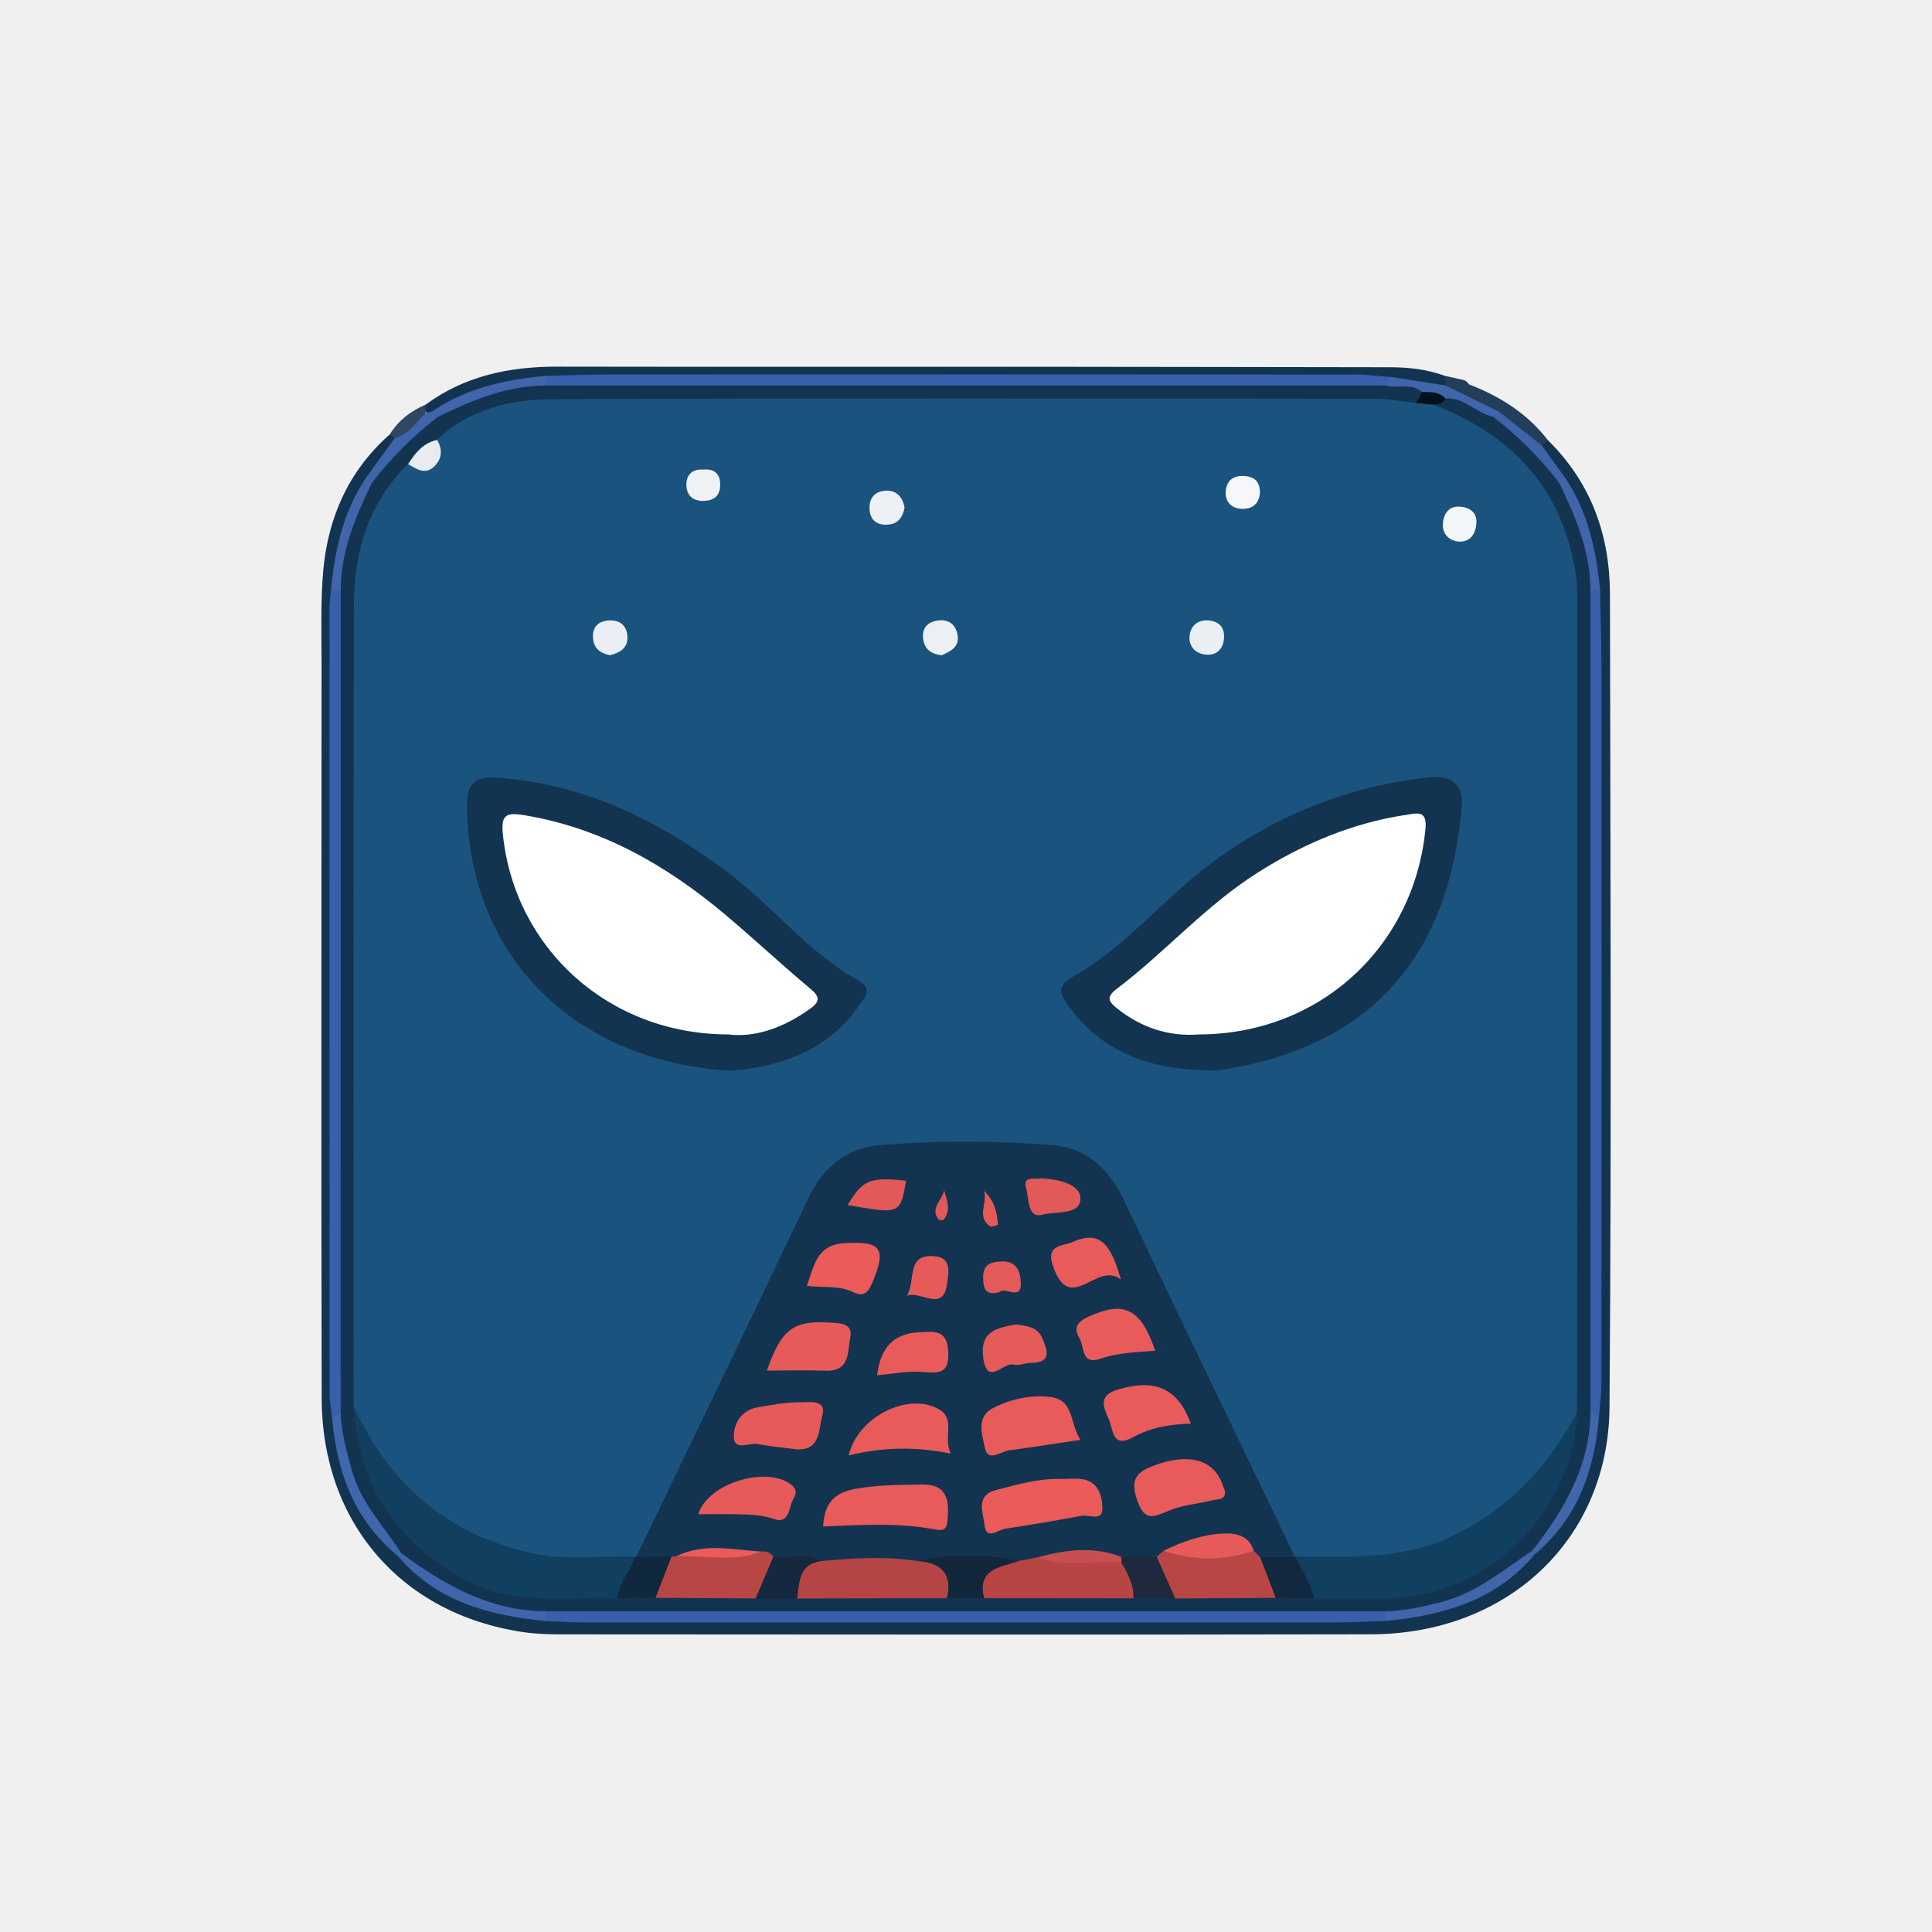
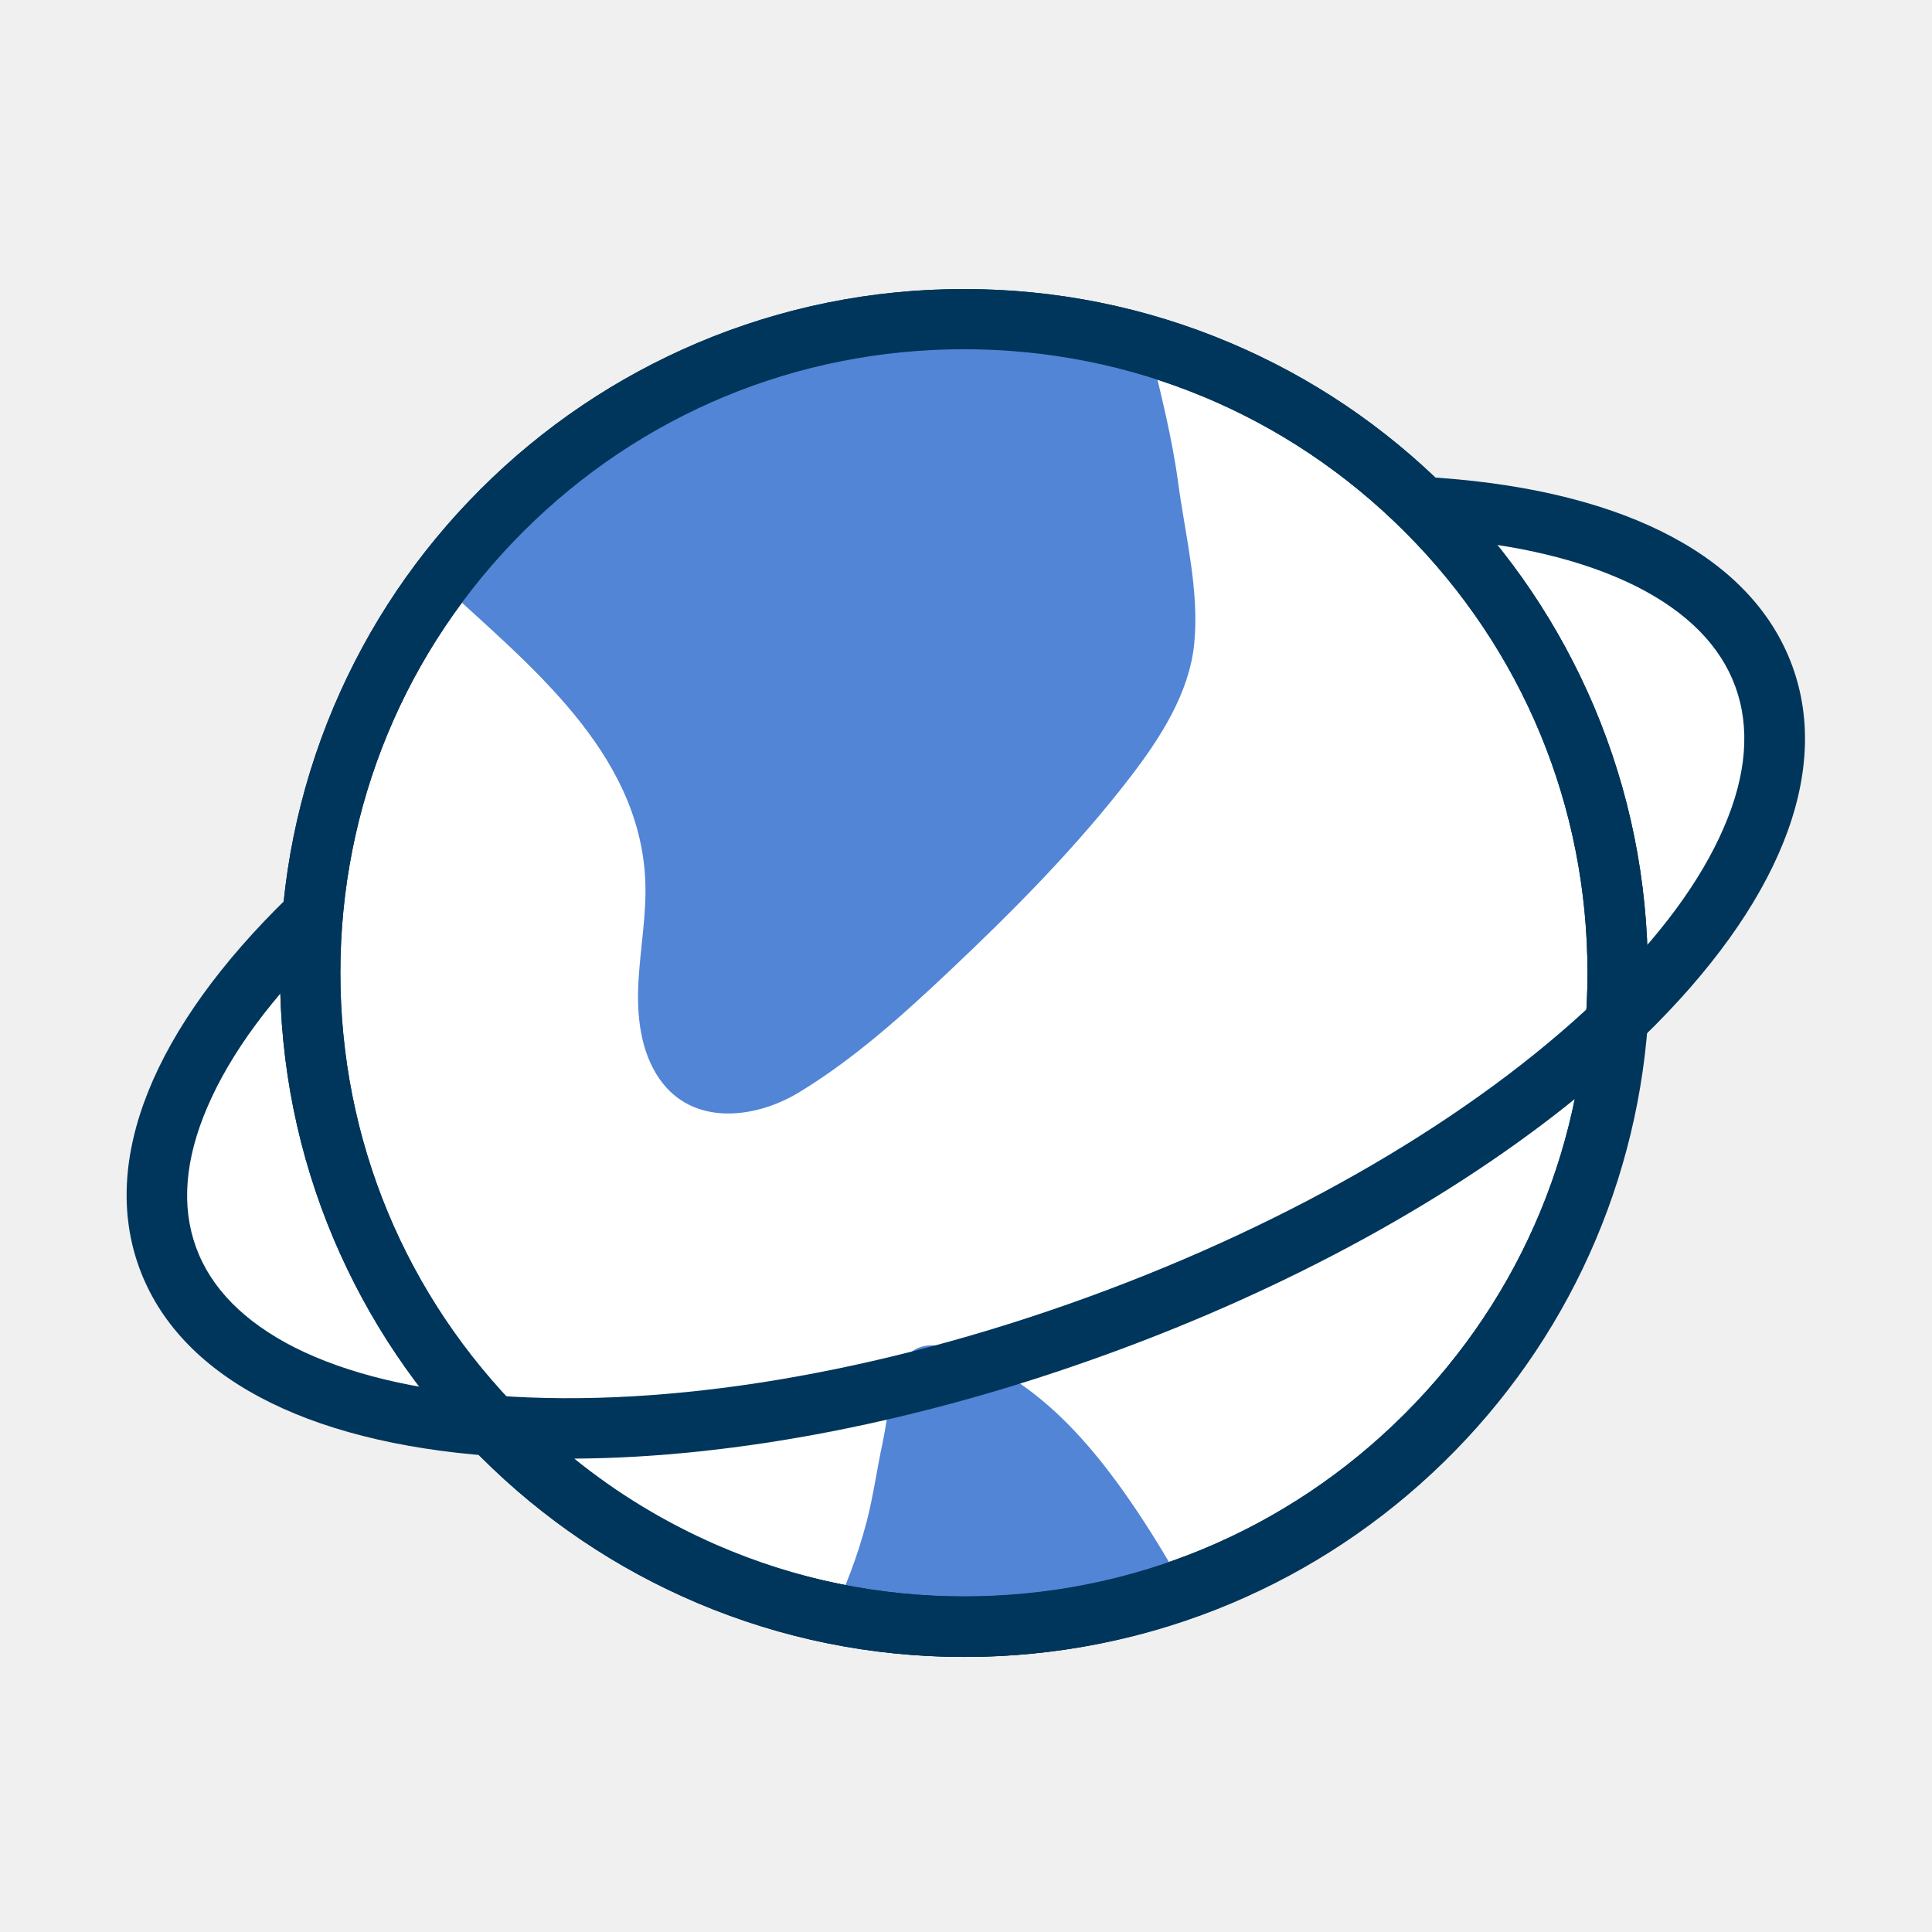
- <svg xmlns="http://www.w3.org/2000/svg" t="1689929210531" class="icon" viewBox="0 0 1024 1024" version="1.1" p-id="4053" width="200" height="200">
-   <path d="M820.421 233.316c22.804 22.39 32.822 50.251 32.886 81.546 0.254 143.596 0.827 287.224-0.223 430.82-0.509 70.415-54.131 120.411-126.485 120.538-143.087 0.286-286.142 0.095-429.23 0.032-6.87 0-13.803-0.254-20.577-1.272-64.244-9.668-106.162-58.138-106.29-123.846-0.286-129.825-0.095-259.65-0.064-389.474 0-16.411-0.572-32.917 0.891-49.233 2.544-28.274 13.485-52.954 35.207-72.132 3.117-0.922 3.88 0.954 4.135 3.435-1.813 9.541-11.004 14.407-14.471 22.899-10.591 19.273-15.584 40.041-17.047 61.859-0.032 142.26-0.095 284.457 0.064 426.653 1.558 29.769 12.054 55.753 33.299 77.062 22.74 22.867 51.205 31.518 82.5 33.235 144.518 0.064 289.005 0 433.428-0.032 31.327-1.527 59.728-10.464 82.564-33.204 21.372-21.213 31.582-47.229 33.331-76.966 0.159-142.26 0.032-284.489 0-426.685-1.368-21.913-6.583-42.777-17.174-62.145-2.576-7.41-11.354-11.259-11.64-19.973 0.763-2.354 1.813-4.357 4.898-3.117z" fill="#123450" p-id="4054" />
-   <path d="M225.555 214.488c20.864-15.361 44.653-20.227 70.065-20.164 85.649 0.159 171.297 0.032 256.946 0.064 61.319 0.032 122.605 0.191 183.924 0.254 10.114 0 20.037 1.113 29.578 4.643 2.004 2.608 1.813 4.93-0.986 6.87-11.195 1.845-21.849-1.94-32.79-3.085-145.886-0.318-291.74-0.064-437.53-0.095-22.454 0.541-43.095 8.205-63.577 16.538a9.923 9.923 0 0 1-4.993-0.795c-1.654-1.209-1.876-2.608-0.636-4.23z" fill="#133450" p-id="4055" />
-   <path d="M766.132 204.278c0-1.686-0.032-3.371-0.032-5.025 3.212 0.731 6.424 1.431 9.637 2.163 1.24 0.413 2.163 1.177 2.799 2.29 16.475 6.329 30.977 15.457 41.886 29.61l-3.244 2.767c-12.658 1.781-15.425-12.34-25.03-15.489-7.951-6.552-20.609-5.693-26.016-16.316z" fill="#223E5A" p-id="4056" />
-   <path d="M225.555 214.488c0 1.463 0.032 2.958 0.032 4.421-2.258 8.237-5.057 15.87-16.22 13.103l-2.862-1.717c4.643-7.347 11.1-12.499 19.051-15.807z" fill="#2F4763" p-id="4057" />
-   <path d="M734.391 859.159c-8.428 0.254-16.856 0.731-25.316 0.731-133.673 0.032-267.378 0.032-401.051 0-6.329 0-12.626-0.477-18.955-0.731-1.781-3.308-1.399-6.011 2.067-7.951 6.583-2.862 13.549-2.067 20.386-2.067 133.45-0.064 266.933-0.064 400.383 0 6.838 0 13.803-0.795 20.386 2.035 3.467 1.972 3.88 4.675 2.099 7.983zM848.091 312.89c0.254 14.821 0.731 29.642 0.731 44.462 0.064 125.086 0.064 250.14-0.032 375.226 0 6.297-0.891 12.594-1.368 18.892-3.53-0.032-6.011-1.686-7.569-4.834-2.481-6.647-1.813-13.58-1.813-20.45-0.064-130.27-0.064-260.54 0-390.842 0-6.838-0.795-13.803 2.035-20.386 1.972-3.435 4.707-3.848 8.015-2.067zM176.036 751.47c-0.477-4.166-1.368-8.365-1.368-12.531-0.064-138.857-0.064-277.714-0.032-416.571 0-3.149 0.477-6.329 0.731-9.478 3.308-1.781 6.011-1.399 7.951 2.067 2.862 6.552 2.067 13.549 2.067 20.386 0.064 130.27 0.064 260.54 0 390.81 0 6.838 0.668 13.803-1.781 20.45-1.495 3.18-4.007 4.834-7.569 4.866z" fill="#385FAC" p-id="4058" />
-   <path d="M734.391 859.159c-0.032-1.717-0.032-3.435-0.064-5.152 3.18-4.484 8.205-3.912 12.753-4.866 19.21-4.007 37.179-10.782 52.509-23.503 3.244-2.703 6.456-5.439 11.068-5.279 1.845 0.382 2.799 1.495 2.831 3.403-20.609 24.744-48.788 32.408-79.097 35.398zM289.132 854.038c-0.032 1.717-0.032 3.435-0.064 5.152-29.864-2.99-57.788-10.305-78.238-34.571 0.286-1.717 1.24-2.926 2.799-3.657 2.767-0.095 5.248 0.827 7.315 2.544 17.842 15.107 38.706 23.217 61.605 26.652 2.672 0.382 5.057 1.463 6.583 3.88z" fill="#4065AB" p-id="4059" />
-   <path d="M212.675 823.284c-0.509 0.604-1.145 1.05-1.876 1.336-23.058-18.924-32.281-44.43-34.762-73.15l4.484-2.862c5.788 4.421 4.103 11.418 5.884 17.238 5.025 16.538 10.432 32.758 22.899 45.639 2.862 2.958 7.665 6.361 3.371 11.799zM813.456 823.793c-0.223-0.763-0.636-1.399-1.272-1.908-5.311-3.244-1.209-6.52 0.668-8.587 15.171-16.538 22.486-36.479 26.143-58.138 0.445-2.64 1.558-4.993 3.944-6.552l4.484 2.862c-2.481 28.242-11.386 53.495-33.967 72.323z" fill="#4066AC" p-id="4060" />
-   <path d="M848.091 312.89c-1.717 0.032-3.435 0.032-5.152 0.064-7.983-17.938-10.623-37.656-18.574-55.594 0.572-2.608 1.527-4.802 4.771-4.707 12.467 18.128 16.888 38.833 18.955 60.237zM180.552 312.953c-1.717-0.032-3.435-0.032-5.152-0.064 2.067-21.436 6.488-42.109 18.987-60.237 3.244-0.095 4.166 2.131 4.739 4.707-7.76 18.033-11.004 37.529-18.574 55.594z" fill="#4165AB" p-id="4061" />
-   <path d="M196.995 256.024c-0.891-1.113-1.749-2.258-2.64-3.371 4.993-6.87 10.018-13.739 15.012-20.641 7.442-1.845 11.227-8.269 16.22-13.135 1.081-0.223 2.163-0.445 3.244-0.7 2.417 0.541 3.976 1.781 3.848 4.484-11.513 11.545-21.023 25.189-35.684 33.363z" fill="#3E64AA" p-id="4062" />
-   <path d="M829.104 252.653c-0.891 1.113-1.781 2.258-2.672 3.371-14.566-8.174-24.108-21.786-35.621-33.267-0.191-2.703 1.336-4.007 3.785-4.484l22.581 17.81c3.976 5.534 7.951 11.068 11.927 16.57z" fill="#3E63A9" p-id="4063" />
-   <path d="M289.068 199.222c11.1-0.254 22.231-0.731 33.331-0.731 131.956-0.064 263.911-0.064 395.899 0.032 6.297 0 12.594 0.859 18.924 1.304-0.032 3.53-1.654 6.043-4.802 7.601-6.647 2.513-13.58 1.845-20.45 1.845-133.482 0.064-266.964 0.064-400.415 0-6.838 0-13.803 0.795-20.386-2.035-3.467-2.004-3.88-4.739-2.099-8.015z" fill="#385FAC" p-id="4064" />
-   <path d="M289.068 199.222c0.032 1.717 0.032 3.435 0.064 5.152-18.669 6.583-37.243 13.485-56.93 16.475l-3.371-2.608c18.128-12.531 38.801-16.983 60.237-19.019zM734.327 204.342c0.954-1.527 1.908-3.021 2.862-4.548 9.637 1.495 19.273 2.99 28.942 4.484 9.478 4.675 18.987 9.35 28.465 14.026-1.113 0.827-2.226 1.686-3.339 2.513-10.177 4.23-16.379-6.997-25.571-6.552-4.516-1.304-9.001-2.64-13.549-3.753-5.82-2.354-13.231-0.254-17.81-6.17z" fill="#4165AB" p-id="4065" />
-   <path d="M766.1 211.18c9.955-0.827 16.252 7.856 25.189 9.637 13.262 10.209 24.998 21.913 35.175 35.207 8.746 18.033 16.475 36.352 16.475 56.93 0 145.218 0 290.436 0.032 435.654-0.318 28.592-13.93 51.586-30.755 73.245-15.52 10.336-29.832 22.581-48.66 27.352-9.668 2.449-19.242 4.612-29.196 4.802H289.164c-29.514-0.191-53.622-13.898-76.457-30.755-9.223-14.376-21.5-26.684-26.238-44.049-2.767-10.146-5.629-20.068-5.916-30.596 0-145.218 0-290.436 0.032-435.654 0-20.546 7.728-38.897 16.475-56.93 10.177-13.294 21.913-25.03 35.207-35.207 18.033-8.714 36.352-16.475 56.93-16.475h445.195c6.297 1.876 13.549-1.717 19.273 3.403 0.954 5.025-1.717 7.538-6.106 8.873-146.999-1.177-293.998-0.127-440.997-0.604-24.903-0.095-48.342 4.612-69.651 17.874-8.142 4.484-15.361 9.987-20.577 17.874-17.397 22.867-24.139 48.819-24.108 77.284 0.095 137.553 0.286 275.075 0 412.596-1.272 54.449 42.649 100.501 96.717 101.296 13.231 0.191 26.493 0 39.723-0.095 6.393-0.159 12.753-0.477 19.146-0.159 17.397-0.477 34.762-0.35 52.159-0.254 7.856 0.35 15.711-0.382 23.535 0.159 25.889-0.509 51.777-0.572 77.666 0 6.965-0.286 13.898-0.318 20.864 0 25.889-0.477 51.777-0.572 77.666 0 7.856-0.477 15.711 0.095 23.567-0.095 17.397-0.159 34.762-0.318 52.127 0.191 6.361-0.413 12.753 0 19.114 0.127 13.739 0.127 27.479 0.35 41.25 0.095 51.745-0.954 95.381-45.289 95.699-97.225-0.159-137.172-0.572-274.311 0.159-411.451 0.254-50.791-16.506-89.91-65.135-111.251-2.449-1.081-4.516-2.767-6.234-4.802-2.894-6.329 3.18-5.216 5.852-6.997z" fill="#123450" p-id="4066" />
-   <path d="M750.675 213.629c0.986-1.94 1.972-3.912 2.958-5.852 4.484 0.032 9.032-0.318 12.467 3.435-1.177 2.958-3.976 2.831-6.424 3.276-3.276 2.385-6.297 2.576-9.001-0.859z" fill="#05111C" p-id="4067" />
-   <path d="M750.675 213.629l9.001 0.859c40.391 15.457 67.107 42.808 74.963 86.412 0.827 4.643 1.336 9.414 1.336 14.121 0.032 144.455-0.032 288.909-0.095 433.364-13.771 42.777-59.569 77.952-105.622 80.433-13.644 0.731-27.383 1.368-41.027-0.891-1.622-0.477-3.117-1.24-4.453-2.226-5.343-4.707-7.919-11.195-10.845-17.365-25.952-55.021-53.336-109.343-78.843-164.587-11.29-24.426-28.846-34.985-54.989-34.285-19.56 0.541-39.151 0.223-58.742 0.095-23.98-0.159-41.091 9.446-51.745 31.963-25.984 54.989-52.413 109.788-78.938 164.555-3.212 6.615-5.947 13.612-11.29 19.019-1.272 1.145-2.735 1.972-4.325 2.576-53.685 6.965-99.484-6.583-133.641-50.982-7.251-9.414-11.068-20.164-13.962-31.423 0-141.529-0.159-283.026 0.127-424.554 0.064-28.242 7.665-54.226 28.656-74.74 8.428-0.318 13.326-4.866 15.361-12.849 17.142-16.22 38.833-21.468 61.032-21.531 145.886-0.541 291.772-0.318 437.658-0.191 6.838 0.032 13.612 1.463 20.386 2.226z" fill="#1A547E" p-id="4068" />
-   <path d="M187.486 745.3c19.019 41.95 50.6 68.665 95.89 78.207 17.62 3.721 35.653 0.827 53.495 1.59 1.813 9.573-3.785 15.934-9.668 22.168-27.065-1.272-54.703 4.262-80.528-9.828-36.766-20.1-56.93-50.219-59.188-92.137zM686.621 825.033c27.288-0.095 54.544 1.972 80.687-9.827 31.232-14.089 52.89-37.179 68.57-66.821-2.163 54.131-48.024 98.784-101.583 98.847h-38.038c-5.884-6.234-11.545-12.563-9.637-22.199z" fill="#103F60" p-id="4069" />
-   <path d="M501.87 847.073c-26.461 0.064-52.89 0.095-79.351 0.159-5.152-12.022-1.272-19.623 11.227-23.026 18.16-3.244 36.32-3.817 54.544-0.223 17.62 5.375 19.369 8.365 13.58 23.09z" fill="#B54544" p-id="4070" />
-   <path d="M600.718 847.169l-79.129-0.095c-4.739-13.898-3.371-15.838 16.347-22.994 4.325-1.304 8.714-2.163 13.262-1.495 14.026 3.308 28.687-1.24 42.649 3.339 7.347 5.47 12.499 11.64 6.87 21.245z" fill="#B64544" p-id="4071" />
-   <path d="M676.189 846.914c-17.747 0.095-35.525 0.191-53.272 0.318-8.333-5.47-11.354-13.421-10.877-23.058 1.113-2.576 3.117-3.753 5.82-3.976 14.98 0.795 29.96 0.604 44.939-0.095 2.608 0.032 4.771 0.986 6.488 2.99 2.831 7.792 10.495 14.185 6.902 23.821zM400.479 847.2c-17.683-0.095-35.334-0.223-53.018-0.318-3.18-10.209 3.18-16.856 8.905-23.758 1.495-0.859 3.117-1.431 4.802-1.813 13.708-1.686 27.542 0.604 41.218-1.781 3.626-0.223 6.87 0.382 8.81 3.912 0.318 9.7-2.576 17.906-10.718 23.758z" fill="#B74644" p-id="4072" />
-   <path d="M540.035 827.323c-9.414 3.53-22.358 3.753-18.415 19.75h-19.719c2.958-12.817-2.958-18.733-15.298-19.655 0.413-1.463 0.318-3.149 2.035-3.976 12.69-6.361 42.554-4.103 51.396 3.88z" fill="#13273C" p-id="4073" />
-   <path d="M400.479 847.2c3.117-7.347 6.265-14.725 9.382-22.072 9.001-5.439 17.779-8.587 25.284 2.322-11.958 1.654-11.354 11.322-12.626 19.782-7.347 0-14.694-0.032-22.04-0.032z" fill="#16283E" p-id="4074" />
-   <path d="M676.189 846.914c-2.799-7.283-5.598-14.535-8.396-21.818 6.202-5.693 12.404-4.198 18.605 0.032l0.223-0.127c3.085 7.474 8.492 13.93 9.668 22.199-6.711-0.064-13.39-0.159-20.1-0.286z" fill="#11283E" p-id="4075" />
-   <path d="M355.889 825.096c-2.799 7.251-5.598 14.535-8.428 21.786-6.742 0.127-13.485 0.223-20.259 0.35 1.177-8.269 6.52-14.725 9.668-22.168l0.286 0.095c6.234-4.294 12.467-5.852 18.733-0.064z" fill="#10283E" p-id="4076" />
-   <path d="M613.09 825.096l9.827 22.136c-7.379-0.032-14.789-0.064-22.168-0.064 0.318-7.22-3.021-13.167-6.52-19.083-0.859-1.876-0.445-3.435 1.209-4.675 6.202-2.926 12.181-3.371 17.651 1.686z" fill="#1E293E" p-id="4077" />
-   <path d="M231.662 233.157c2.99 5.025 2.703 9.923-1.463 14.026-4.866 4.771-9.446 1.368-13.898-1.177 3.721-5.947 8.015-11.227 15.361-12.849z" fill="#E8EBEF" p-id="4078" />
-   <path d="M613.09 825.096h-18.955c-14.694-0.127-29.355 0.095-44.049 0.318l-10.05 1.908c-17.81-3.785-35.653-3.976-53.431 0.095-17.142-2.64-34.285-1.686-51.427 0.032-8.046-4.93-16.888-1.431-25.284-2.322-1.527-2.354-3.785-3.085-6.456-2.767-14.884 3.117-30.214-1.59-45.067 2.544l-1.24-0.032-1.209 0.254-18.733 0.095c30.468-63.386 61.128-126.676 91.278-190.189 7.728-16.284 20.1-26.588 37.434-28.051 30.564-2.576 61.319-2.417 91.882-0.064 18.478 1.399 30.15 12.849 38.07 29.514 29.896 63.068 60.333 125.881 90.547 188.79-6.202 0-12.404-0.032-18.605-0.032-1.081-1.05-2.194-2.131-3.276-3.212-15.998-10.4-31.931 0.509-47.897 0.095-1.177 0.954-2.354 2.004-3.53 3.021zM387.28 567.514c-82.468-4.707-139.461-60.619-139.779-141.274-0.064-11.704 5.661-14.789 15.711-14.089 46.434 3.18 86.189 22.74 122.637 50.282 23.98 18.097 42.681 42.586 69.397 57.407 7.601 4.23 3.053 8.969 0.223 13.008-17.27 24.68-42.777 32.663-68.188 34.667zM637.165 567.196c-28.815-0.859-53.622-9.987-71.178-34.412-4.834-6.742-5.693-10.305 3.085-15.33 27.733-15.775 47.738-41.314 73.213-60.174 34.826-25.761 73.404-40.964 116.403-45.385 11.036-1.145 16.92 4.771 16.157 14.503-6.265 78.27-46.084 128.394-128.171 140.765-3.117 0.413-6.361 0.032-9.509 0.032z" fill="#123450" p-id="4079" />
-   <path d="M640.887 328.824c4.739 0.668 8.174 3.18 7.887 9.096-0.286 5.566-3.467 9.223-8.746 9.096-5.788-0.159-10.146-3.912-9.509-10.114 0.541-4.961 3.944-8.524 10.368-8.078z" fill="#EBEFF3" p-id="4080" />
-   <path d="M479.448 269.064c-1.113 5.502-3.657 8.842-9.382 9.032-5.884 0.191-8.905-2.894-9.191-8.333-0.382-6.456 3.689-9.859 9.668-9.7 5.311 0.191 8.046 4.135 8.905 9.001z" fill="#EDF1F5" p-id="4081" />
-   <path d="M499.135 347.302c-5.47-0.636-9.064-3.053-9.828-8.587-0.795-5.788 2.258-9.001 7.633-9.796 6.424-0.954 10.146 2.672 10.686 8.619 0.541 5.757-4.23 7.792-8.492 9.764z" fill="#ECF0F4" p-id="4082" />
-   <path d="M323.258 347.27c-5.216-1.081-8.651-3.657-8.969-9.319-0.318-5.916 3.085-8.746 8.428-9.096 6.456-0.445 9.955 3.467 9.827 9.478-0.095 5.439-4.453 7.792-9.287 8.937z" fill="#EBEFF4" p-id="4083" />
-   <path d="M782.542 275.806c0.064 6.902-3.085 10.941-7.983 11.227-5.598 0.318-10.273-3.371-9.796-9.605 0.35-4.612 2.735-9.255 8.81-8.905 5.343 0.254 8.651 3.021 8.969 7.283z" fill="#F3F6F9" p-id="4084" />
-   <path d="M667.793 261.399c-0.541 5.566-3.912 8.428-9.446 8.301-5.693-0.127-9.032-3.785-8.683-9.191 0.35-5.184 3.435-8.555 9.509-8.237 5.979 0.318 8.683 3.117 8.619 9.128z" fill="#F5F7FA" p-id="4085" />
-   <path d="M373 248.9c5.152-0.477 8.651 1.845 8.714 7.76 0.064 5.502-2.576 8.555-8.524 8.81-5.979 0.254-9.191-2.926-9.382-8.11-0.191-5.12 2.513-9.001 9.191-8.46z" fill="#F0F3F6" p-id="4086" />
-   <path d="M550.086 825.415c14.662-4.039 29.323-5.947 44.049-0.318 0.254 0.986 0.286 1.972 0.095 2.99-14.694-1.209-29.737 3.021-44.144-2.672z" fill="#C84F50" p-id="4087" />
-   <path d="M616.588 822.011c9.955-4.898 20.418-8.619 31.486-9.191 6.774-0.35 13.867 0.827 16.411 9.096-15.934 5.47-31.9 5.311-47.897 0.095z" fill="#E75A5A" p-id="4088" />
-   <path d="M358.338 824.906c14.662-7.315 29.928-3.498 45.067-2.544-14.725 5.979-30.055 1.686-45.067 2.544z" fill="#EA5B5A" p-id="4089" />
-   <path d="M436.258 809.067c0.731-12.817 6.17-17.969 17.461-20.005 11.577-2.099 22.994-1.972 34.508-2.258 13.676-0.35 14.98 8.078 13.994 18.701-0.413 4.58-1.368 6.138-6.679 5.12-19.21-3.657-38.706-2.385-59.283-1.558z" fill="#E85B5A" p-id="4090" />
-   <path d="M562.139 783.878c3.689 0 7.442-0.382 11.1 0.064 8.873 1.081 10.877 8.778 11.068 15.171 0.254 7.633-7.124 3.53-11.1 4.294-13.453 2.544-26.97 4.771-40.519 6.87-3.848 0.604-10.114 6.361-10.909-2.131-0.572-6.234-5.057-15.425 6.106-18.383 11.259-2.958 22.454-6.202 34.253-5.884z" fill="#EA5B5A" p-id="4091" />
-   <path d="M572.73 763.142c-14.153 2.099-26.048 3.976-38.006 5.598-4.453 0.604-11.259 6.552-12.785-1.558-1.24-6.742-4.993-16.188 4.707-21.054 9.509-4.739 19.878-6.965 30.373-5.629 12.658 1.654 9.796 14.344 15.711 22.645z" fill="#E85B5A" p-id="4092" />
-   <path d="M449.807 771.411c4.834-20.641 31.804-33.808 47.865-24.426 9.096 5.311 1.972 14.376 6.265 23.44-19.75-3.944-36.734-3.244-54.131 0.986z" fill="#E95B5A" p-id="4093" />
-   <path d="M649.315 790.462c0.286 4.675-3.848 4.039-6.488 4.675-7.665 1.908-15.807 2.481-22.994 5.407-8.046 3.276-13.04 6.615-17.174-5.566-3.944-11.545 0.254-15.043 9.573-18.415 17.492-6.329 30.214-3.276 35.303 9.191 0.572 1.463 1.113 2.958 1.781 4.707z" fill="#E85B5A" p-id="4094" />
-   <path d="M422.105 768.167c-6.742-0.891-13.549-1.431-20.196-2.799-4.516-0.954-12.594 3.88-12.944-3.467-0.35-6.838 3.721-14.439 12.435-15.966 7.697-1.336 15.552-2.799 23.312-2.703 4.421 0.064 13.739-1.717 11.068 7.379-2.035 6.806-0.668 18.446-13.676 17.556z" fill="#E75A5A" p-id="4095" />
-   <path d="M406.458 726.44c7.538-21.659 14.026-26.493 32.027-25.507 5.661 0.318 13.867-0.064 12.181 7.951-1.431 6.806 0.127 18.192-13.04 17.62-9.923-0.382-19.846-0.064-31.168-0.064z" fill="#E85A5A" p-id="4096" />
-   <path d="M631.154 754.523c-11.322 0.445-21.245 2.067-30.023 6.965-11.958 6.711-10.877-3.657-13.517-9.478-2.99-6.615-5.439-12.435 4.866-15.52 19.655-5.852 31.741-0.859 38.674 18.033z" fill="#E95B5A" p-id="4097" />
-   <path d="M370.042 802.547c5.439-16.952 37.275-25.889 49.71-15.298 4.294 3.689 0.413 6.774-0.382 9.732-1.177 4.23-2.322 10.527-8.873 8.205-6.679-2.354-13.358-2.449-20.132-2.608-6.679-0.159-13.294-0.032-20.323-0.032z" fill="#E75A5A" p-id="4098" />
-   <path d="M612.263 715.913c-9.859 0.795-19.655 1.05-28.974 4.23-10.336 3.53-8.365-6.138-11.068-10.686-3.435-5.82-1.24-8.873 4.675-11.577 18.828-8.619 27.797-4.453 35.366 18.033z" fill="#E85B5A" p-id="4099" />
-   <path d="M427.671 681.564c3.817-10.591 5.089-21.722 19.75-22.645 19.782-1.272 22.613 2.799 14.916 20.959-2.385 5.661-4.866 7.506-10.241 4.93-7.41-3.562-15.489-2.258-24.426-3.244z" fill="#EA5B5A" p-id="4100" />
-   <path d="M464.914 728.889c1.686-14.725 8.873-22.231 22.613-22.772 7.347-0.286 14.376-1.749 15.043 10.018 0.7 11.895-4.612 11.799-13.612 11.036-7.665-0.668-15.52 1.018-24.044 1.717zM594.071 678.193c-12.722-10.209-26.811 19.401-35.971-7.156-4.039-11.704 5.47-10.495 10.591-12.817 15.234-6.87 20.609 2.99 25.38 19.973z" fill="#E85B5A" p-id="4101" />
-   <path d="M538.604 701.982c5.152 0.859 11.227 0.922 13.93 7.506 2.672 6.488 4.993 12.722-6.075 12.849-3.149 0.032-6.52 1.686-9.35 0.922-5.279-1.431-14.057 12.117-16.029-4.039-1.686-13.739 7.347-15.425 17.524-17.238z" fill="#E65A5A" p-id="4102" />
-   <path d="M449.266 638.692c7.919-13.326 11.799-14.948 30.977-12.881-3.117 17.779-3.117 17.779-30.977 12.881z" fill="#E35959" p-id="4103" />
-   <path d="M552.089 624.507c8.587 0.604 20.418 2.894 20.546 10.654 0.159 9.064-13.326 6.774-20.291 8.651-7.887 2.099-6.838-8.619-8.428-13.835-2.226-7.188 4.58-4.58 8.174-5.47z" fill="#E25959" p-id="4104" />
-   <path d="M480.562 686.78c5.184-7.283-0.859-21.913 14.216-21.023 9.891 0.572 7.951 8.778 7.22 14.503-1.972 15.807-14.121 3.53-21.436 6.52z" fill="#E75A5A" p-id="4105" />
-   <path d="M530.017 684.776c-7.124 2.004-8.778-1.018-8.937-7.124-0.191-7.315 3.594-8.81 9.732-9.064 8.237-0.318 10.018 5.566 10.241 11.322 0.35 9.891-8.365 1.876-11.036 4.866zM521.557 631.186c5.311 5.025 7.092 11.259 7.315 17.938 0 0.223-3.403 1.336-4.294 0.731-7.124-5.12-0.986-12.435-3.021-18.669z" fill="#E45A59" p-id="4106" />
-   <path d="M500.407 630.932c1.558 5.248 3.785 10.75-0.382 15.648-0.35 0.382-2.354 0.127-2.767-0.445-4.23-5.916 2.067-9.923 3.149-15.202z" fill="#E05959" p-id="4107" />
-   <path d="M385.944 548.273c-63.131-0.095-112.81-45.257-119.329-105.304-1.145-10.495 0.795-12.658 11.227-10.909 40.9 6.774 75.249 26.429 106.385 52.572 15.33 12.881 29.96 26.62 45.353 39.469 5.311 4.453 4.866 6.933-0.254 10.591-13.803 9.891-28.751 15.361-43.381 13.58zM635.257 548.273c-15.298 1.209-30.023-3.339-43.031-13.676-4.421-3.53-6.329-5.947-0.35-10.464 25.666-19.401 46.975-44.017 74.39-61.414 24.394-15.489 50.314-26.493 78.97-30.818 5.947-0.891 11.29-2.735 10.273 7.633-6.138 62.559-56.357 108.739-120.252 108.739z" fill="#FFFFFF" p-id="4108" />
+ <svg xmlns="http://www.w3.org/2000/svg" t="1698756871260" class="icon" viewBox="0 0 1024 1024" version="1.1" p-id="12232" width="200" height="200">
+   <path d="M88.841 666.495a202.2 450.2 70.001 1 0 846.105-307.94 202.2 450.2 70.001 1 0-846.105 307.94Z" fill="#FFFFFF" p-id="12233" />
+   <path d="M299.9 773.1c-13.5 0-26.6-0.5-39.4-1.4-99.6-7.3-165.9-42.7-186.7-99.8-20.8-57 7.3-126.8 78.9-196.4 68.4-66.5 169.5-126.2 284.6-168.1 115.1-41.9 230.9-61.1 326-54.1 99.6 7.3 165.9 42.7 186.7 99.8 20.8 57-7.3 126.8-78.9 196.4-68.4 66.5-169.5 126.2-284.5 168.1-99.6 36.2-199.8 55.5-286.7 55.5z m423.8-489.2c-83.1 0-179.3 18.6-275.5 53.6-110.9 40.4-207.9 97.5-273.2 161-31 30.1-52.9 59.8-65.1 88.3-11.9 27.6-13.9 52.6-6 74.3 7.9 21.7 25.5 39.5 52.3 53.1 27.7 13.9 63.5 22.6 106.6 25.7 90.8 6.7 201.8-11.9 312.7-52.3 110.9-40.4 207.9-97.5 273.2-161 31-30.1 52.9-59.8 65.1-88.3 11.9-27.6 13.9-52.6 6-74.3-7.9-21.7-25.5-39.5-52.3-53.1-27.7-13.9-63.5-22.6-106.6-25.7-12-0.9-24.4-1.3-37.2-1.3z" fill="#00365B" p-id="12234" />
+   <path d="M510.9 515.7m-346.5 0a346.5 346.5 0 1 0 693 0 346.5 346.5 0 1 0-693 0Z" fill="#FFFFFF" p-id="12235" />
+   <path d="M510.9 878.2c-48.9 0-96.4-9.6-141.1-28.5-43.2-18.3-81.9-44.4-115.2-77.7-33.3-33.3-59.4-72.1-77.7-115.2-18.9-44.7-28.5-92.2-28.5-141.1 0-48.9 9.6-96.4 28.5-141.1 18.3-43.2 44.4-81.9 77.7-115.2 33.3-33.3 72.1-59.4 115.2-77.7 44.7-18.9 92.2-28.5 141.1-28.5s96.4 9.6 141.1 28.5c43.2 18.3 81.9 44.4 115.2 77.7 33.3 33.3 59.4 72.1 77.7 115.2 18.9 44.7 28.5 92.2 28.5 141.1 0 48.9-9.6 96.4-28.5 141.1-18.3 43.2-44.4 81.9-77.7 115.2-33.3 33.3-72.1 59.4-115.2 77.7-44.7 18.9-92.2 28.5-141.1 28.5z m0-693.1c-88.3 0-171.3 34.4-233.7 96.8-62.4 62.4-96.8 145.4-96.8 233.7 0 88.3 34.4 171.3 96.8 233.7s145.4 96.8 233.7 96.8 171.3-34.4 233.7-96.8 96.8-145.4 96.8-233.7c0-88.3-34.4-171.3-96.8-233.7s-145.4-96.8-233.7-96.8z" fill="#00365B" p-id="12236" />
+   <path d="M609.7 185.7l-26-16.8c-4.8-3.1-9.7-6-14.8-8.9l-108.6 15.7L349.5 220 234 309.5c46 42.7 104.8 88.5 108 156.9 0.8 17.9-2.6 35.8-3.6 53.7-1 17.9 0.9 36.9 11.1 51.7 17.6 25.3 50.7 21.2 73.8 7.3 29.5-17.9 55.3-41.2 80.4-64.9 34-32.1 67-65.4 95.5-102.5 15.8-20.6 31.3-44.5 33.8-70.9 2.7-28-4.8-57-8.5-84.6-3.2-23.8-9.1-47.2-14.8-70.5zM495.9 864c46 0 89.9-8.7 130.3-24.5-9.6-17.2-20-34-31.5-50.1-15.1-21.1-32.6-41.3-54.1-56.1-11.5-7.9-37.8-24.6-53.1-19.2-2 0.7-3.8 1.8-5.3 3.2-9.6 9.3-11.7 35.1-14.4 47.4-3 13.9-4.9 28.2-8.5 42-4.8 18.2-11.5 36-20 52.8 18.4 3 37.3 4.5 56.6 4.5z" fill="#5285D6" p-id="12237" />
+   <path d="M510.9 878.2c-48.9 0-96.4-9.6-141.1-28.5-43.2-18.3-81.9-44.4-115.2-77.7-33.3-33.3-59.4-72.1-77.7-115.2-18.9-44.7-28.5-92.2-28.5-141.1 0-48.9 9.6-96.4 28.5-141.1 18.3-43.2 44.4-81.9 77.7-115.2 33.3-33.3 72.1-59.4 115.2-77.7 44.7-18.9 92.2-28.5 141.1-28.5s96.4 9.6 141.1 28.5c43.2 18.3 81.9 44.4 115.2 77.7 33.3 33.3 59.4 72.1 77.7 115.2 18.9 44.7 28.5 92.2 28.5 141.1 0 48.9-9.6 96.4-28.5 141.1-18.3 43.2-44.4 81.9-77.7 115.2-33.3 33.3-72.1 59.4-115.2 77.7-44.7 18.9-92.2 28.5-141.1 28.5z m0-693.1c-88.3 0-171.3 34.4-233.7 96.8-62.4 62.4-96.8 145.4-96.8 233.7 0 88.3 34.4 171.3 96.8 233.7s145.4 96.8 233.7 96.8 171.3-34.4 233.7-96.8 96.8-145.4 96.8-233.7c0-88.3-34.4-171.3-96.8-233.7s-145.4-96.8-233.7-96.8z" fill="#00365B" p-id="12238" />
+   <path d="M511.8 878.2c-50.2 0-98.9-10.1-144.6-30-44.1-19.2-83.5-46.6-116.9-81.5-4.6-4.8-5.8-11.9-2.9-17.9 2.8-6 9.1-9.6 15.7-9.1 90.9 6.8 202.2-11.7 313.5-52.2l5.5 15-5.5-15c108.8-39.6 204.6-95.6 269.8-157.7 4.8-4.6 11.9-5.7 17.9-2.9 6 2.8 9.6 9 9.1 15.6-6.7 91.1-47.2 175.7-114.2 238.2-67.4 62.9-155.2 97.5-247.4 97.5zM304.4 773.1c23 18.6 48.3 33.9 75.6 45.8 41.6 18.1 86 27.3 131.8 27.3 84 0 164.1-31.6 225.5-88.9 50.8-47.4 84.9-108.7 98.5-175.7-65.8 53.5-152.3 101-248.3 135.9-98.3 35.9-197.1 55.1-283.1 55.6z" fill="#00365B" p-id="12239" />
</svg>
